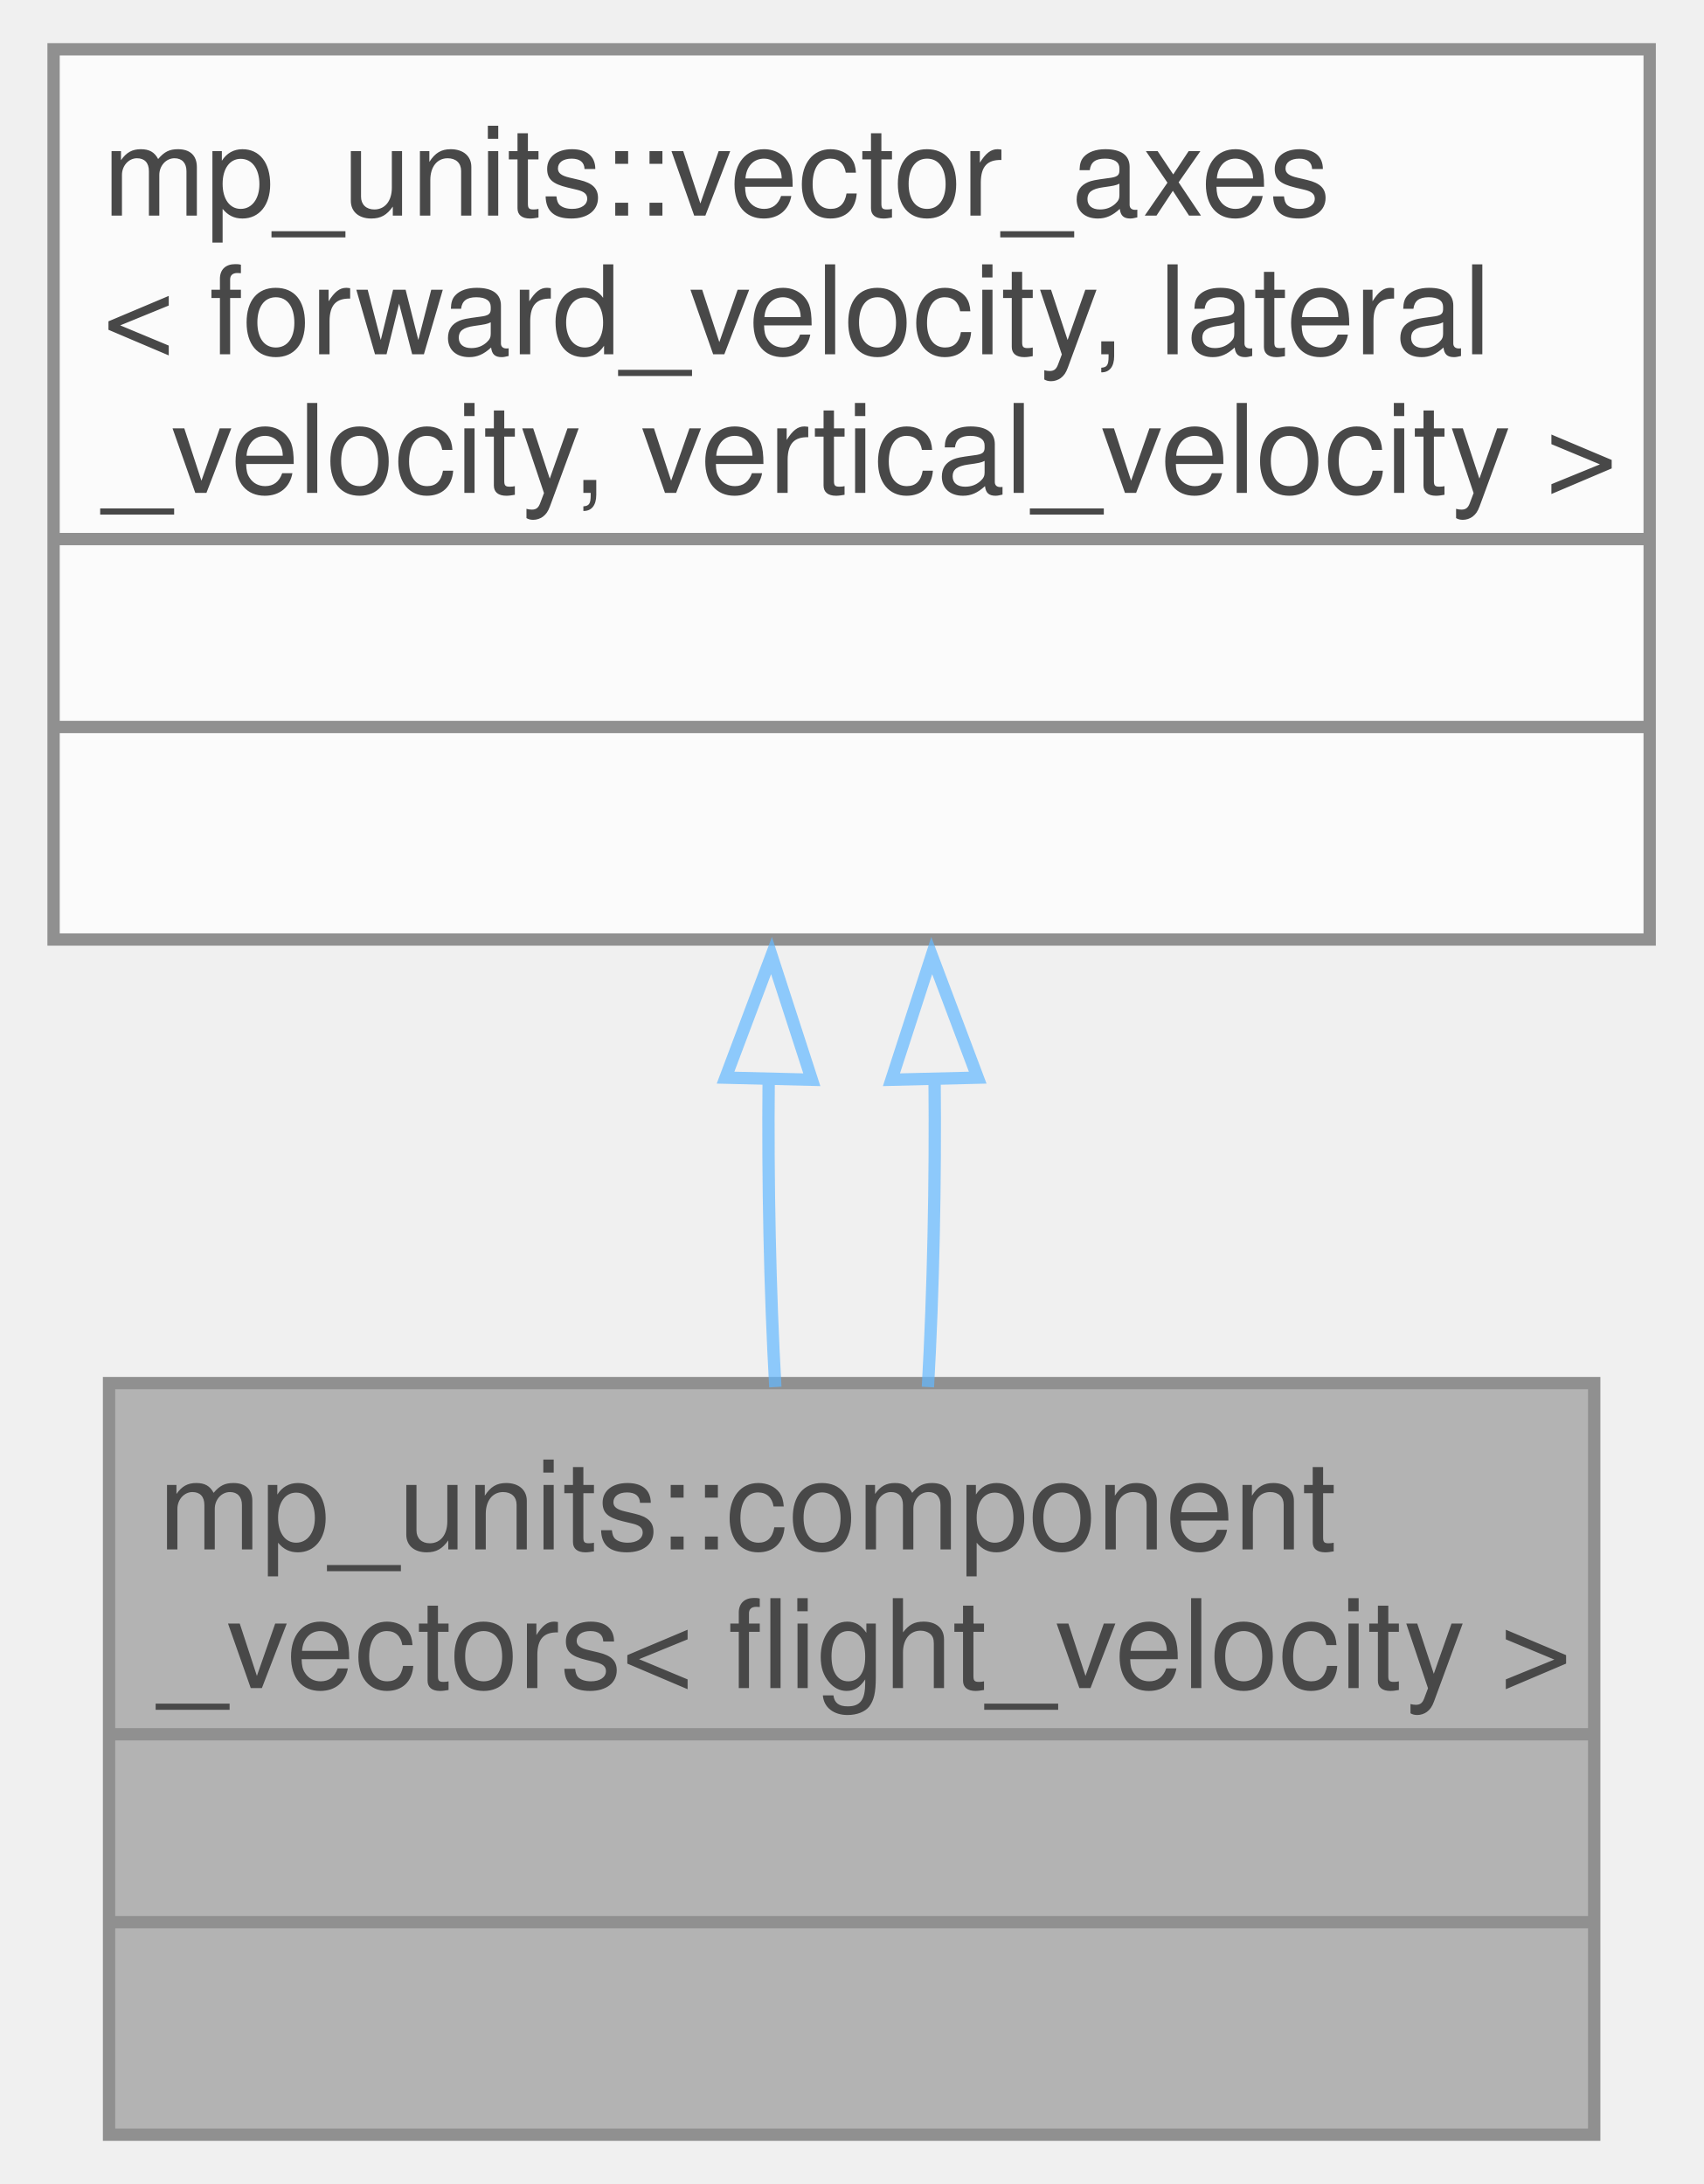
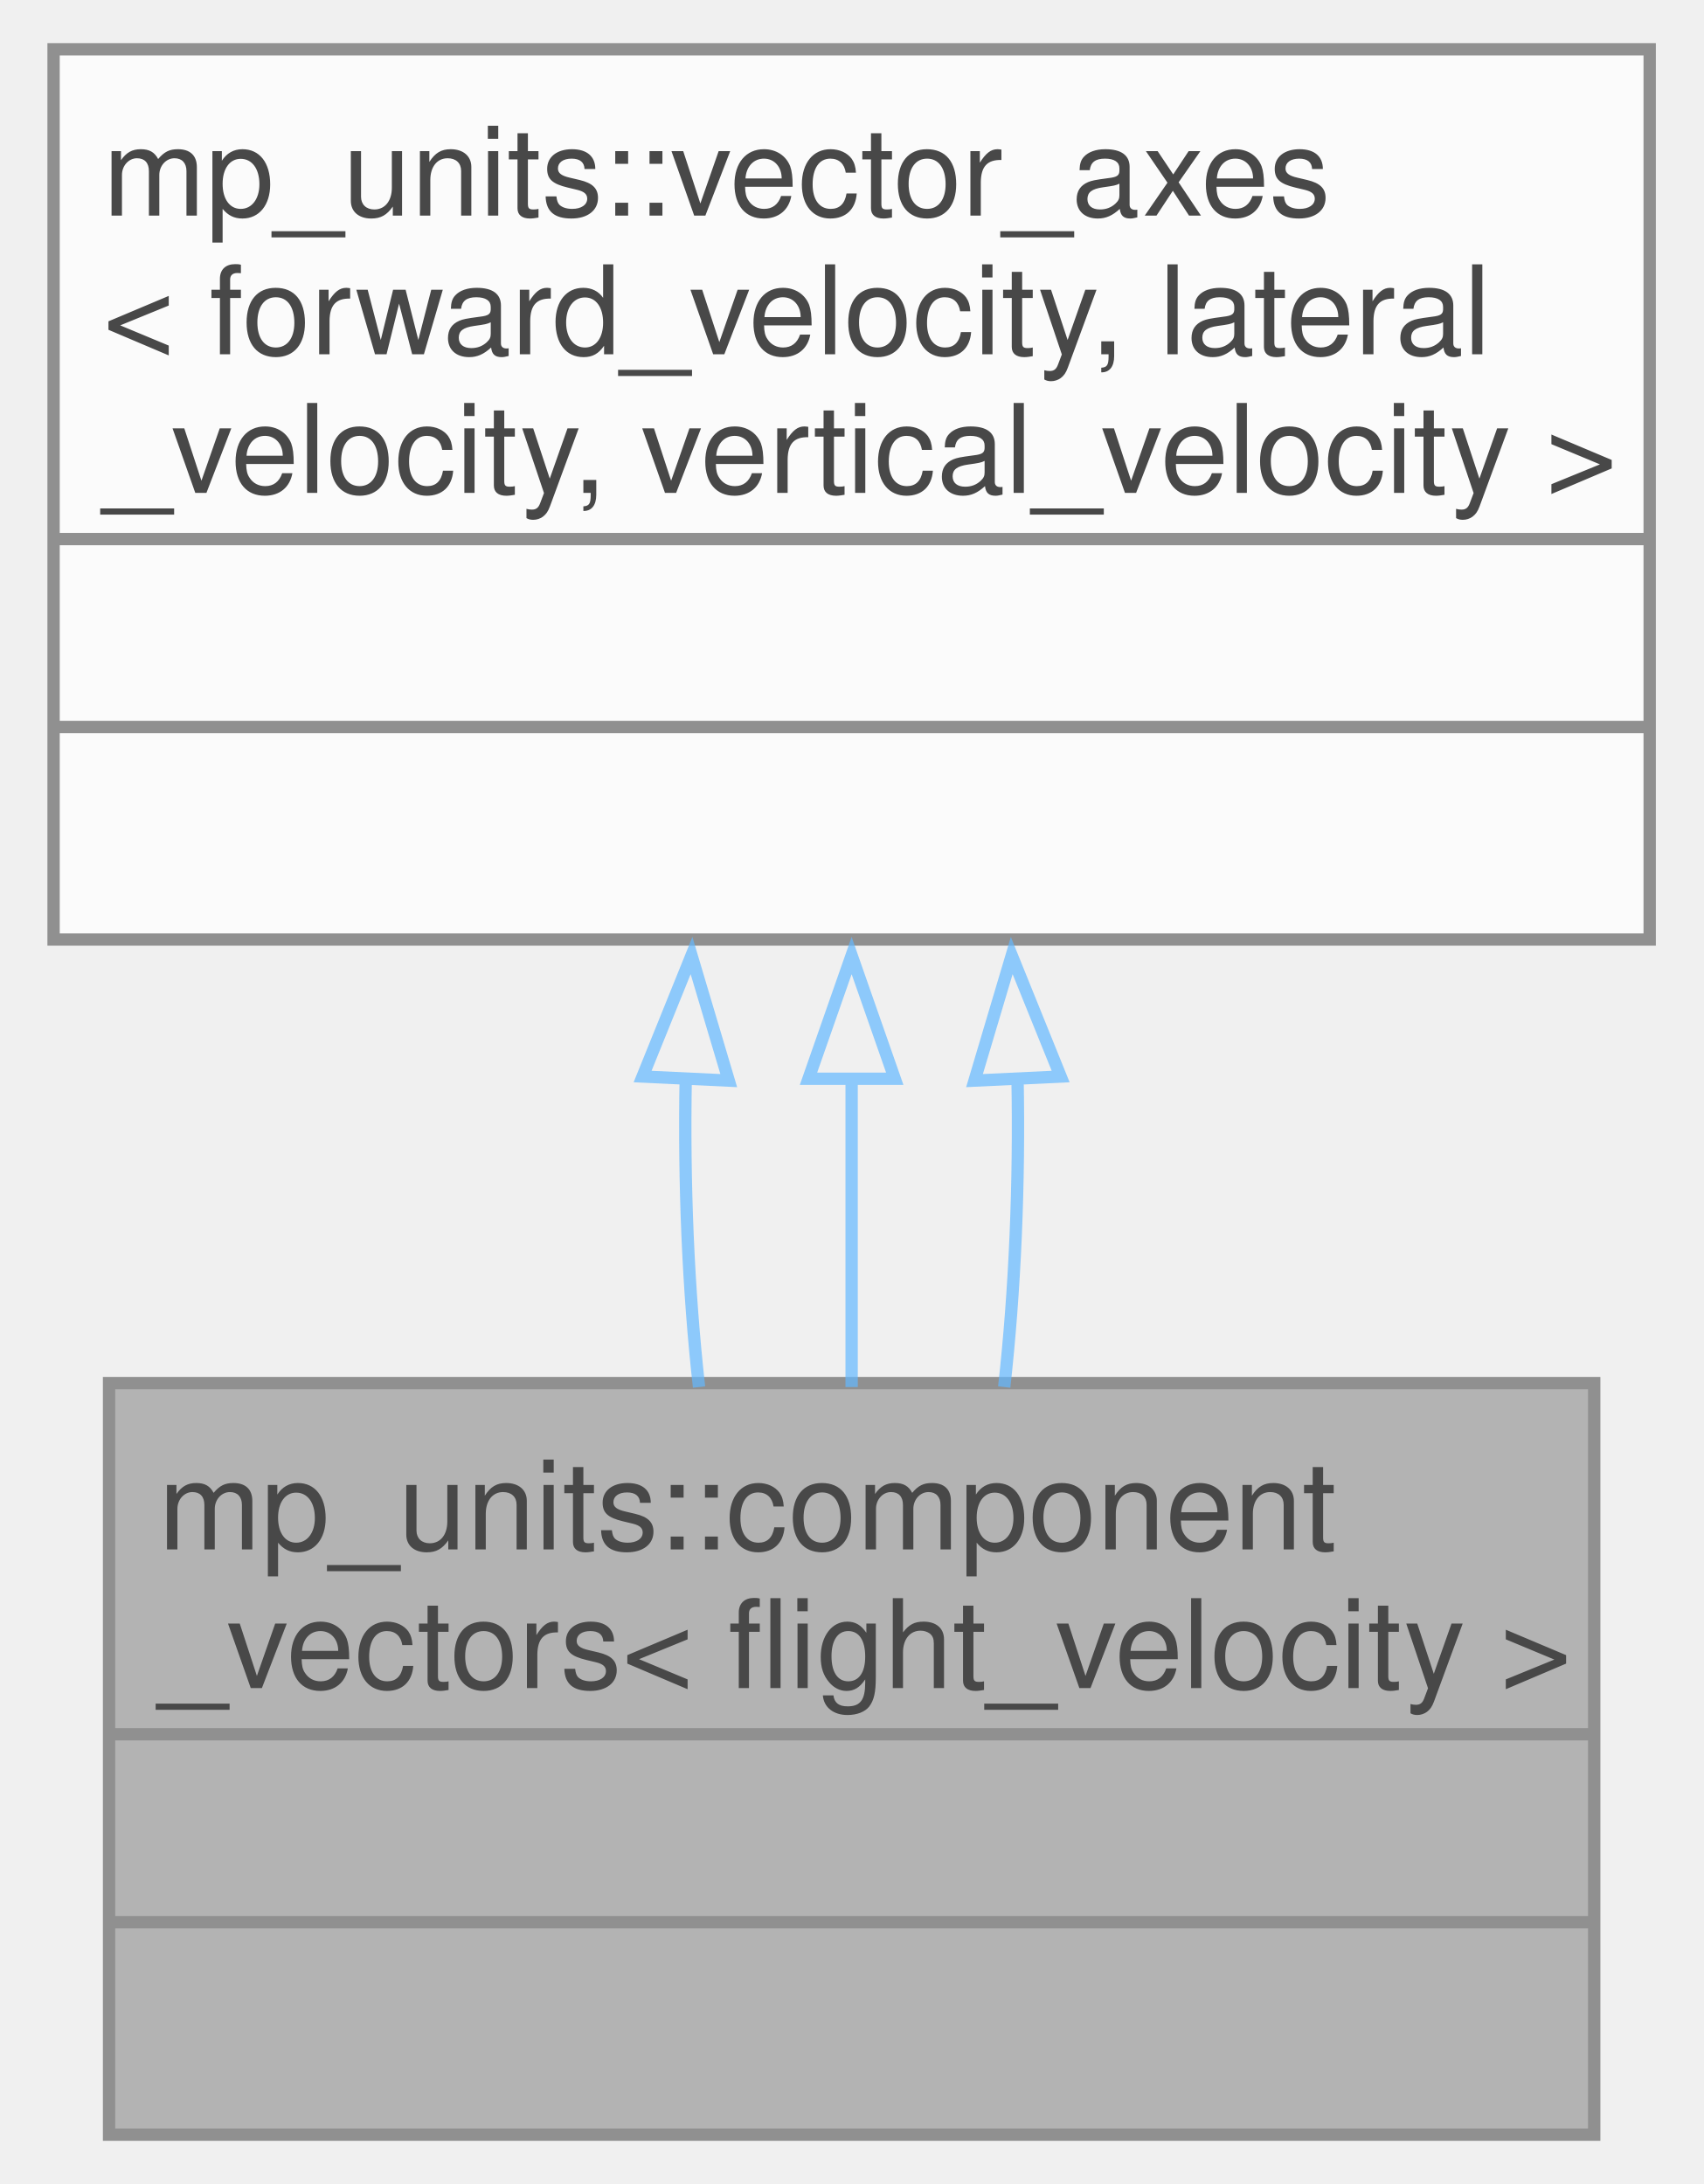
<svg xmlns="http://www.w3.org/2000/svg" xmlns:xlink="http://www.w3.org/1999/xlink" width="138pt" height="177pt" viewBox="0.00 0.00 137.50 177.25">
  <svg id="main" version="1.1" xml:space="preserve">
    <style type="text/css">
.node, .edge {opacity: 0.7;}
.node.selected, .edge.selected {opacity: 1;}
.edge:hover path { stroke: red; }
.edge:hover polygon { stroke: red; fill: red; }
</style>
    <svg id="graph" class="graph">
      <g id="graph0" class="graph" transform="scale(1 1) rotate(0) translate(4 173.25)">
        <g id="Node000001" class="node">
          <g id="a_Node000001">
            <a xlink:title=" ">
              <polygon fill="#999999" stroke="none" points="125,-61 4.5,-61 4.5,0 125,0 125,-61" />
              <text text-anchor="start" x="8.5" y="-47.5" font-family="Helvetica,sans-Serif" font-size="10.00">mp_units::component</text>
              <text text-anchor="start" x="8.5" y="-36.25" font-family="Helvetica,sans-Serif" font-size="10.00">_vectors&lt; flight_velocity &gt;</text>
              <text text-anchor="start" x="63.25" y="-21" font-family="Helvetica,sans-Serif" font-size="10.00"> </text>
              <text text-anchor="start" x="63.25" y="-5.75" font-family="Helvetica,sans-Serif" font-size="10.00"> </text>
              <polygon fill="#666666" stroke="#666666" points="4.5,-32.5 4.5,-32.5 125,-32.5 125,-32.5 4.5,-32.5" />
              <polygon fill="#666666" stroke="#666666" points="4.5,-17.25 4.5,-17.25 125,-17.25 125,-17.25 4.5,-17.25" />
              <polygon fill="none" stroke="#666666" points="4.5,0 4.5,-61 125,-61 125,0 4.5,0" />
            </a>
          </g>
        </g>
        <g id="Node000002" class="node">
          <g id="a_Node000002">
            <a xlink:title=" ">
              <polygon fill="white" stroke="none" points="129.5,-169.25 0,-169.25 0,-97 129.5,-97 129.5,-169.25" />
              <text text-anchor="start" x="4" y="-155.75" font-family="Helvetica,sans-Serif" font-size="10.00">mp_units::vector_axes</text>
              <text text-anchor="start" x="4" y="-144.5" font-family="Helvetica,sans-Serif" font-size="10.00">&lt; forward_velocity, lateral</text>
              <text text-anchor="start" x="4" y="-133.25" font-family="Helvetica,sans-Serif" font-size="10.00">_velocity, vertical_velocity &gt;</text>
              <text text-anchor="start" x="63.25" y="-118" font-family="Helvetica,sans-Serif" font-size="10.00"> </text>
              <text text-anchor="start" x="63.25" y="-102.75" font-family="Helvetica,sans-Serif" font-size="10.00"> </text>
              <polygon fill="#666666" stroke="#666666" points="0,-129.5 0,-129.5 129.5,-129.5 129.5,-129.5 0,-129.5" />
              <polygon fill="#666666" stroke="#666666" points="0,-114.25 0,-114.25 129.5,-114.25 129.5,-114.25 0,-114.25" />
              <polygon fill="none" stroke="#666666" points="0,-97 0,-169.25 129.5,-169.25 129.5,-97 0,-97" />
            </a>
          </g>
        </g>
        <g id="edge1_Node000001_Node000002" class="edge">
          <g id="a_edge1_Node000001_Node000002">
            <a xlink:title=" ">
-               <path fill="none" stroke="#63b8ff" d="M58.02,-85.76C57.94,-77.22 58.12,-68.53 58.56,-60.68" />
-               <polygon fill="none" stroke="#63b8ff" points="54.52,-85.79 58.25,-95.7 61.52,-85.62 54.52,-85.79" />
+               <path fill="none" stroke="#63b8ff" d="M51.29,-85.76C51.13,-77.22 51.49,-68.53 52.37,-60.68" />
+               <polygon fill="none" stroke="#63b8ff" points="47.79,-85.88 51.76,-95.7 54.78,-85.55 47.79,-85.88" />
            </a>
          </g>
        </g>
        <g id="edge2_Node000001_Node000002" class="edge">
          <g id="a_edge2_Node000001_Node000002">
            <a xlink:title=" ">
-               <path fill="none" stroke="#63b8ff" d="M71.48,-85.76C71.56,-77.22 71.38,-68.53 70.94,-60.68" />
-               <polygon fill="none" stroke="#63b8ff" points="67.98,-85.62 71.25,-95.7 74.98,-85.79 67.98,-85.62" />
+               <path fill="none" stroke="#63b8ff" d="M64.75,-85.76C64.75,-77.22 64.75,-68.53 64.75,-60.68" />
+               <polygon fill="none" stroke="#63b8ff" points="61.25,-85.7 64.75,-95.7 68.25,-85.7 61.25,-85.7" />
+             </a>
+           </g>
+         </g>
+         <g id="edge3_Node000001_Node000002" class="edge">
+           <g id="a_edge3_Node000001_Node000002">
+             <a xlink:title=" ">
+               <path fill="none" stroke="#63b8ff" d="M78.21,-85.76C78.37,-77.22 78.01,-68.53 77.13,-60.68" />
+               <polygon fill="none" stroke="#63b8ff" points="74.72,-85.55 77.74,-95.7 81.71,-85.88 74.72,-85.55" />
            </a>
          </g>
        </g>
      </g>
    </svg>
  </svg>
  <style type="text/css">

[data-mouse-over-selected='false'] { opacity: 0.7; }
[data-mouse-over-selected='true']  { opacity: 1.0; }

</style>
</svg>
